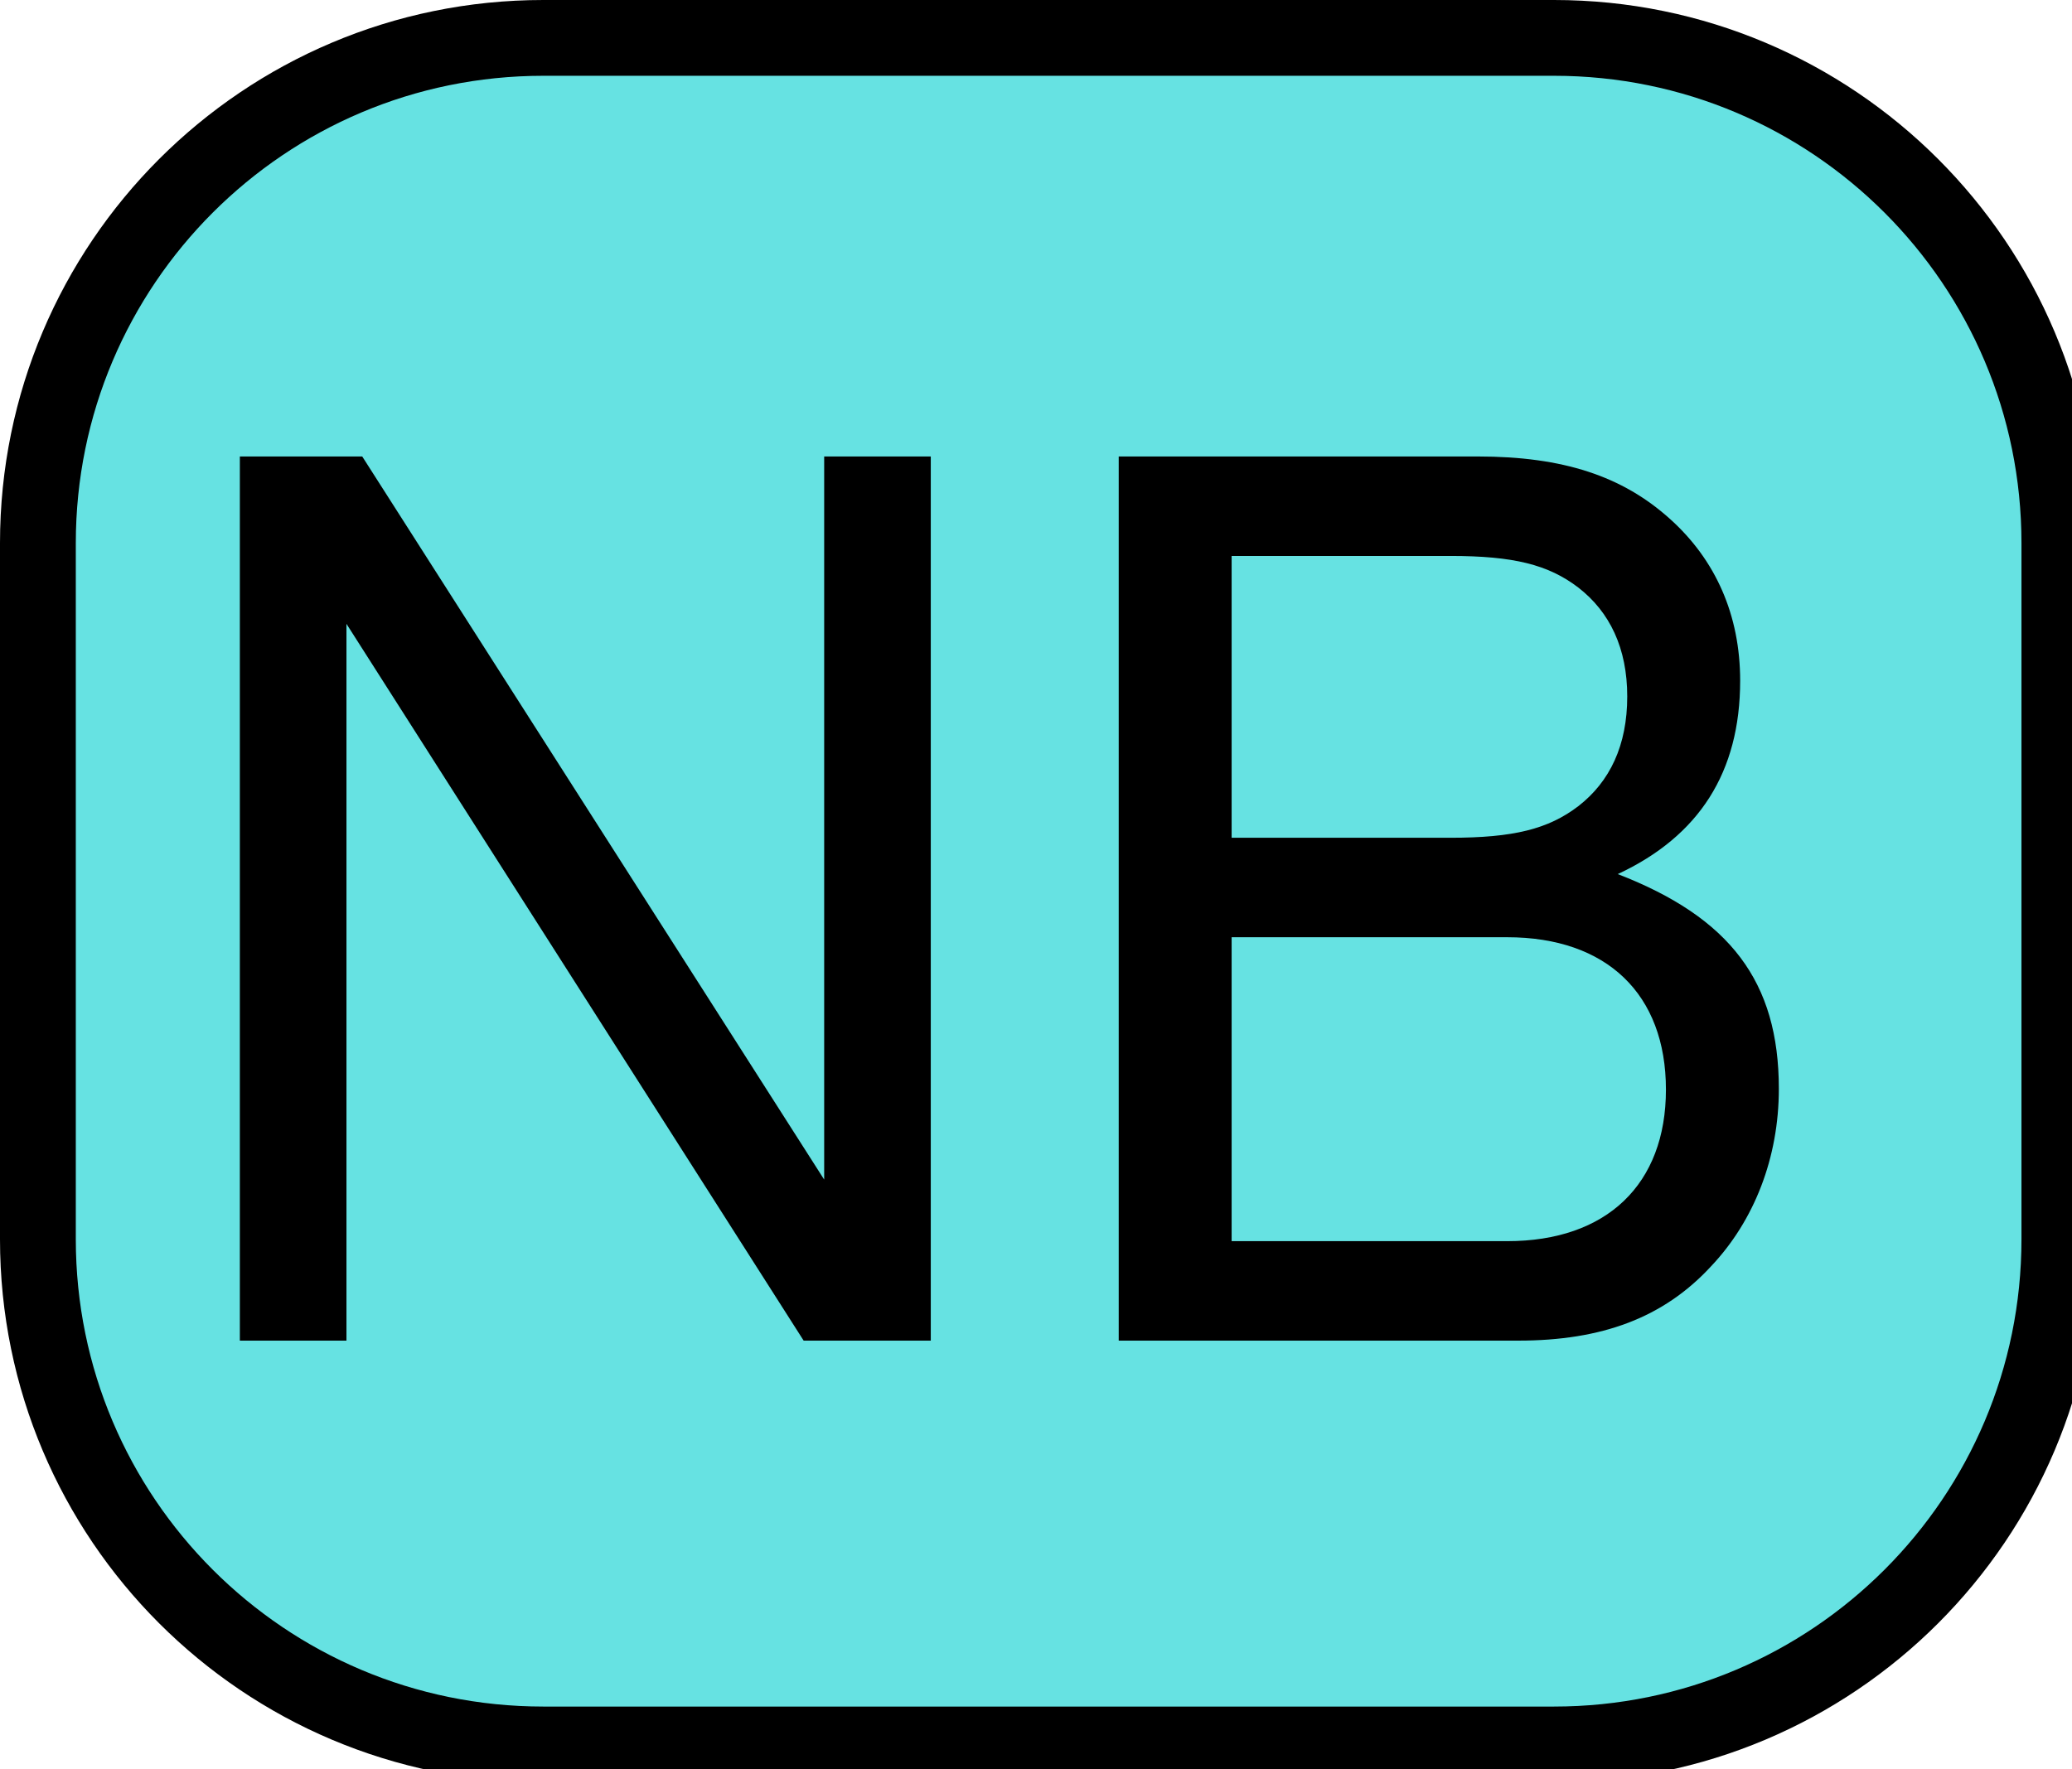
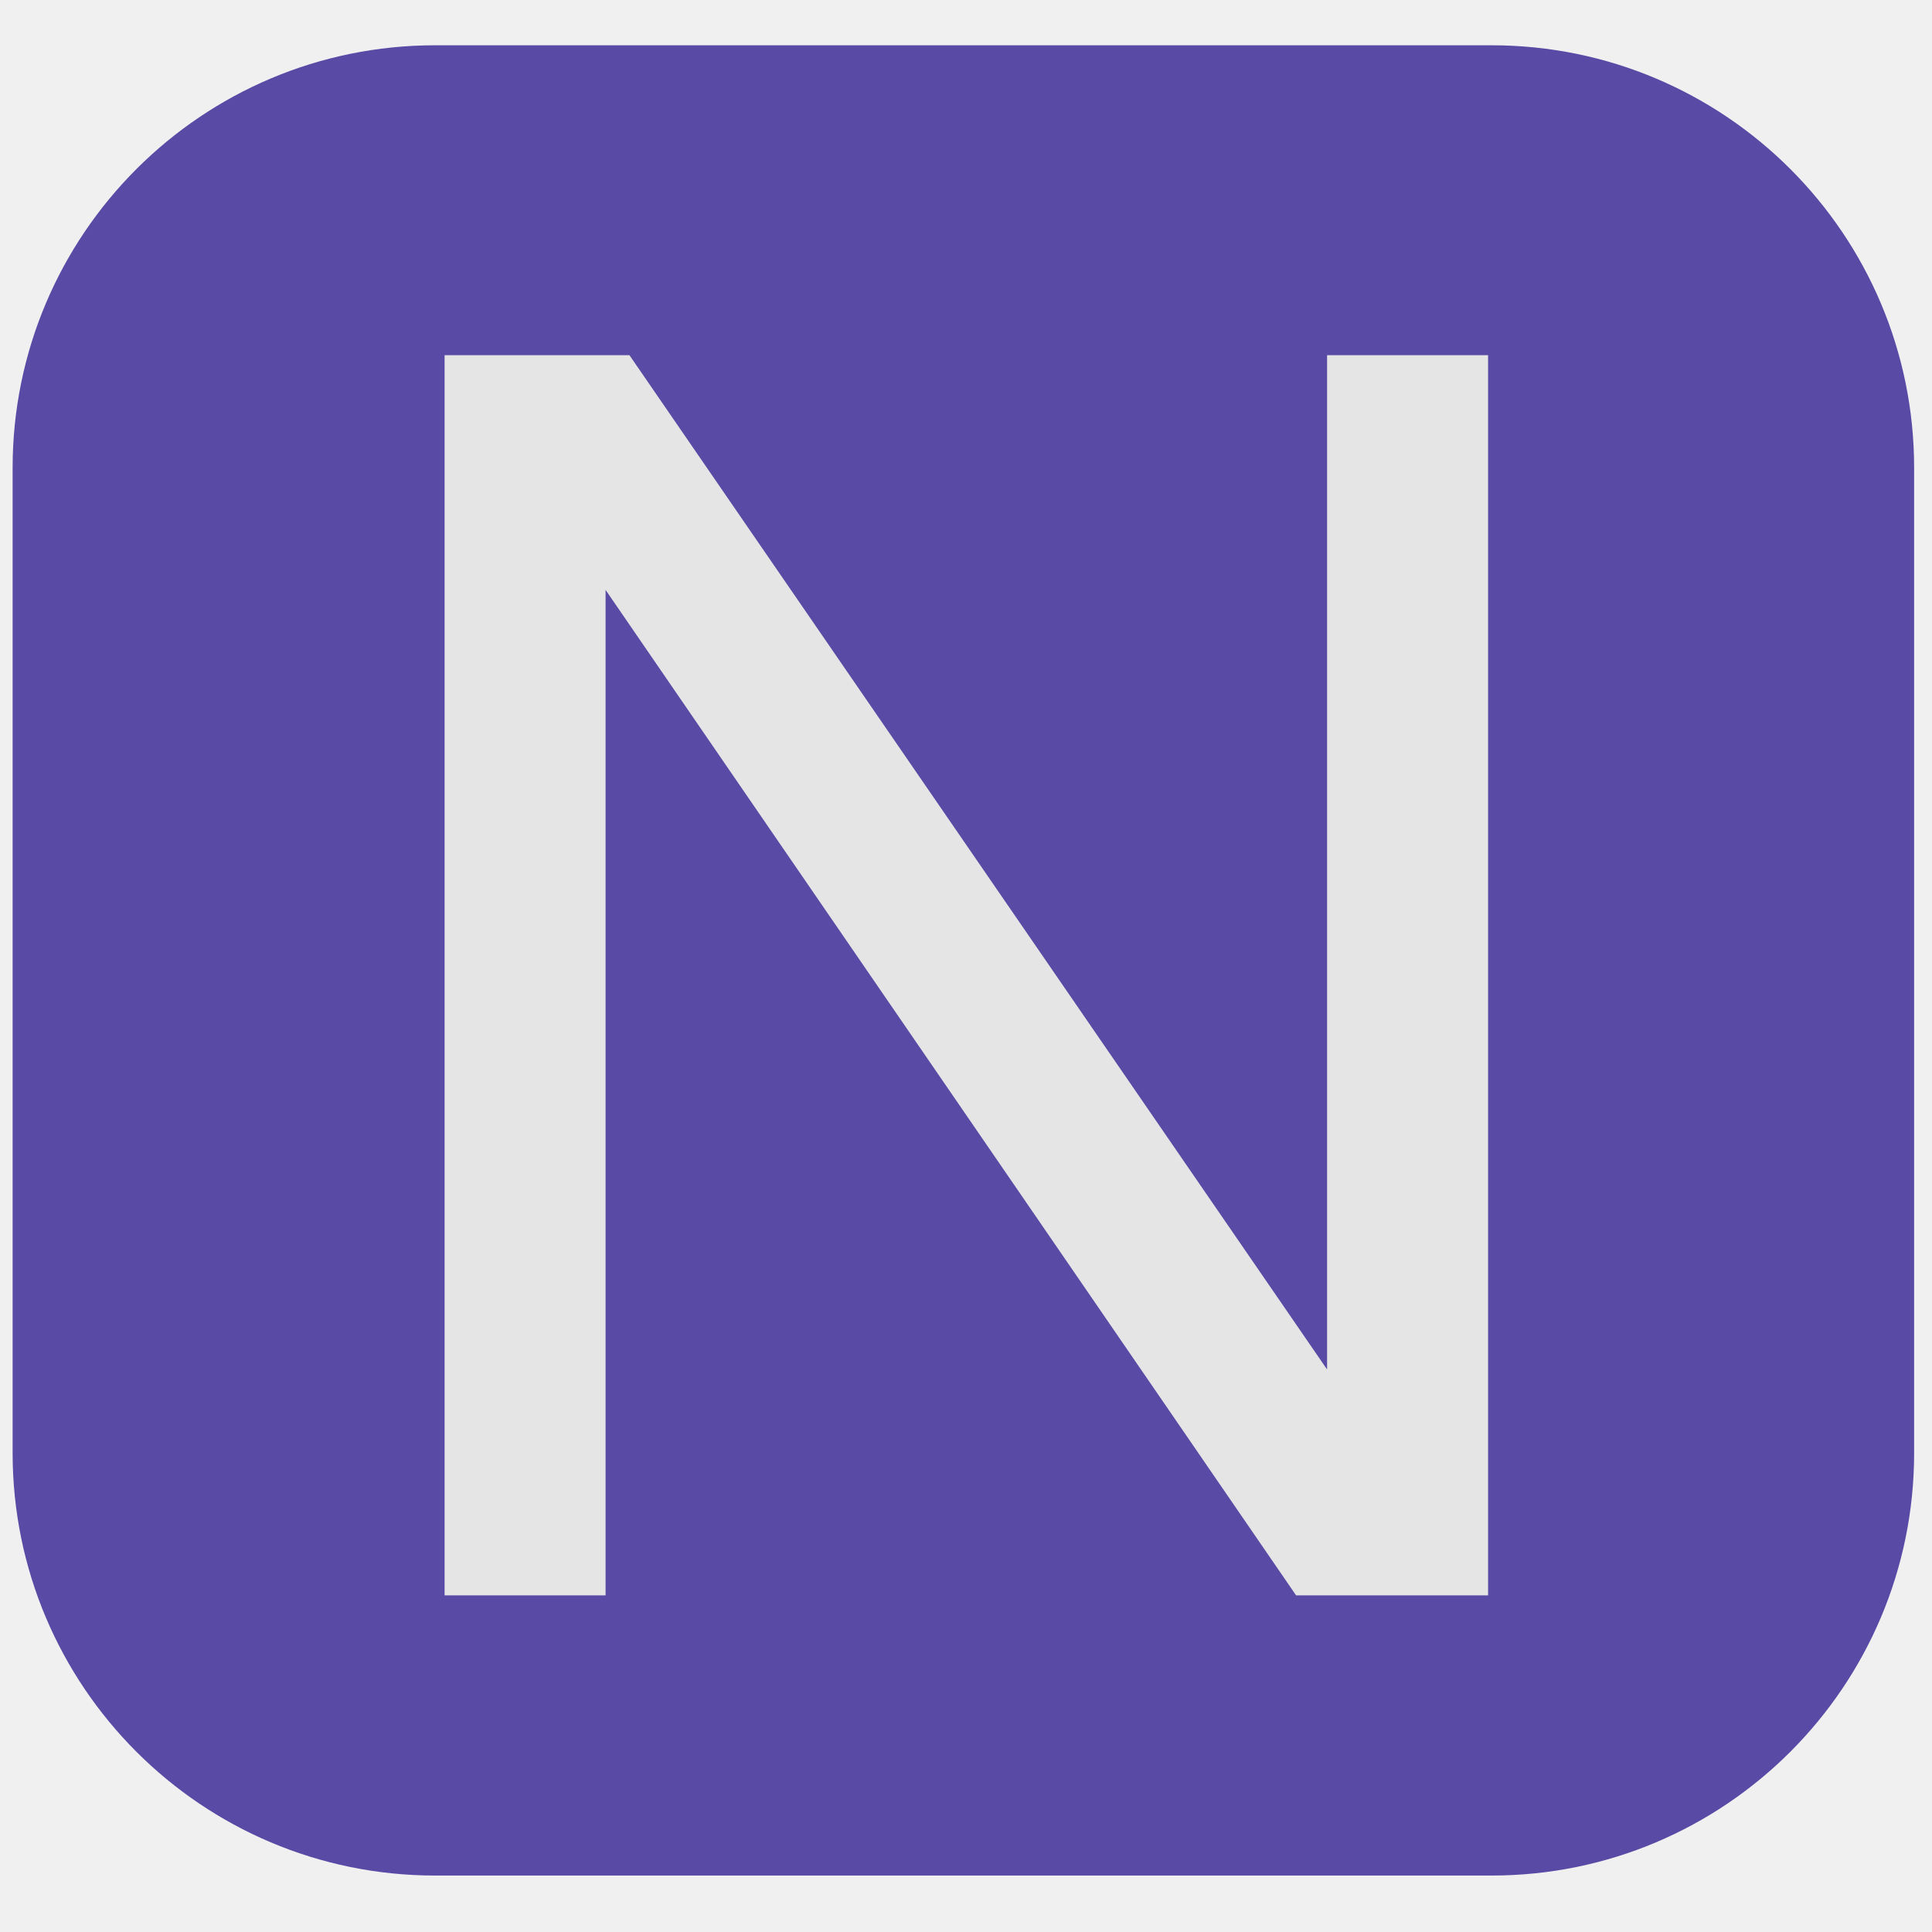
- <svg xmlns="http://www.w3.org/2000/svg" width="41" height="35">
+ <svg xmlns="http://www.w3.org/2000/svg" width="32" height="32">
  <g>
-     <rect fill="#ffffff" id="canvas_background" height="37" width="43" y="-1" x="-1" />
+     <rect fill="none" id="canvas_background" height="34" width="34" y="-1" x="-1" />
    <g display="none" overflow="visible" y="0" x="0" height="100%" width="100%" id="canvasGrid">
      <rect fill="url(#gridpattern)" stroke-width="0" y="0" x="0" height="100%" width="100%" />
    </g>
  </g>
  <g>
-     <rect stroke="#000" rx="10" id="svg_4" height="33.778" width="40" y="0.75" x="0.75" stroke-width="1.5" fill="#66e2e2" />
-     <text stroke="#000" xml:space="preserve" text-anchor="start" font-family="Helvetica, Arial, sans-serif" font-size="24" id="svg_2" y="26.536" x="2.917" stroke-width="0" fill="#000000">NB</text>
+     <rect rx="7" id="svg_4" height="30.315" width="31.495" y="0.75" x="0.209" stroke-width="1.5" fill="#584aa5" />
+     <text font-weight="normal" stroke="#000" transform="matrix(1.264173,0,0,1.173798,-1.090416,-7.001564) " xml:space="preserve" text-anchor="start" font-family="Helvetica, Arial, sans-serif" font-size="24" id="svg_2" y="28.478" x="4.86" stroke-width="0" fill="#e5e5e5">N</text>
  </g>
</svg>
